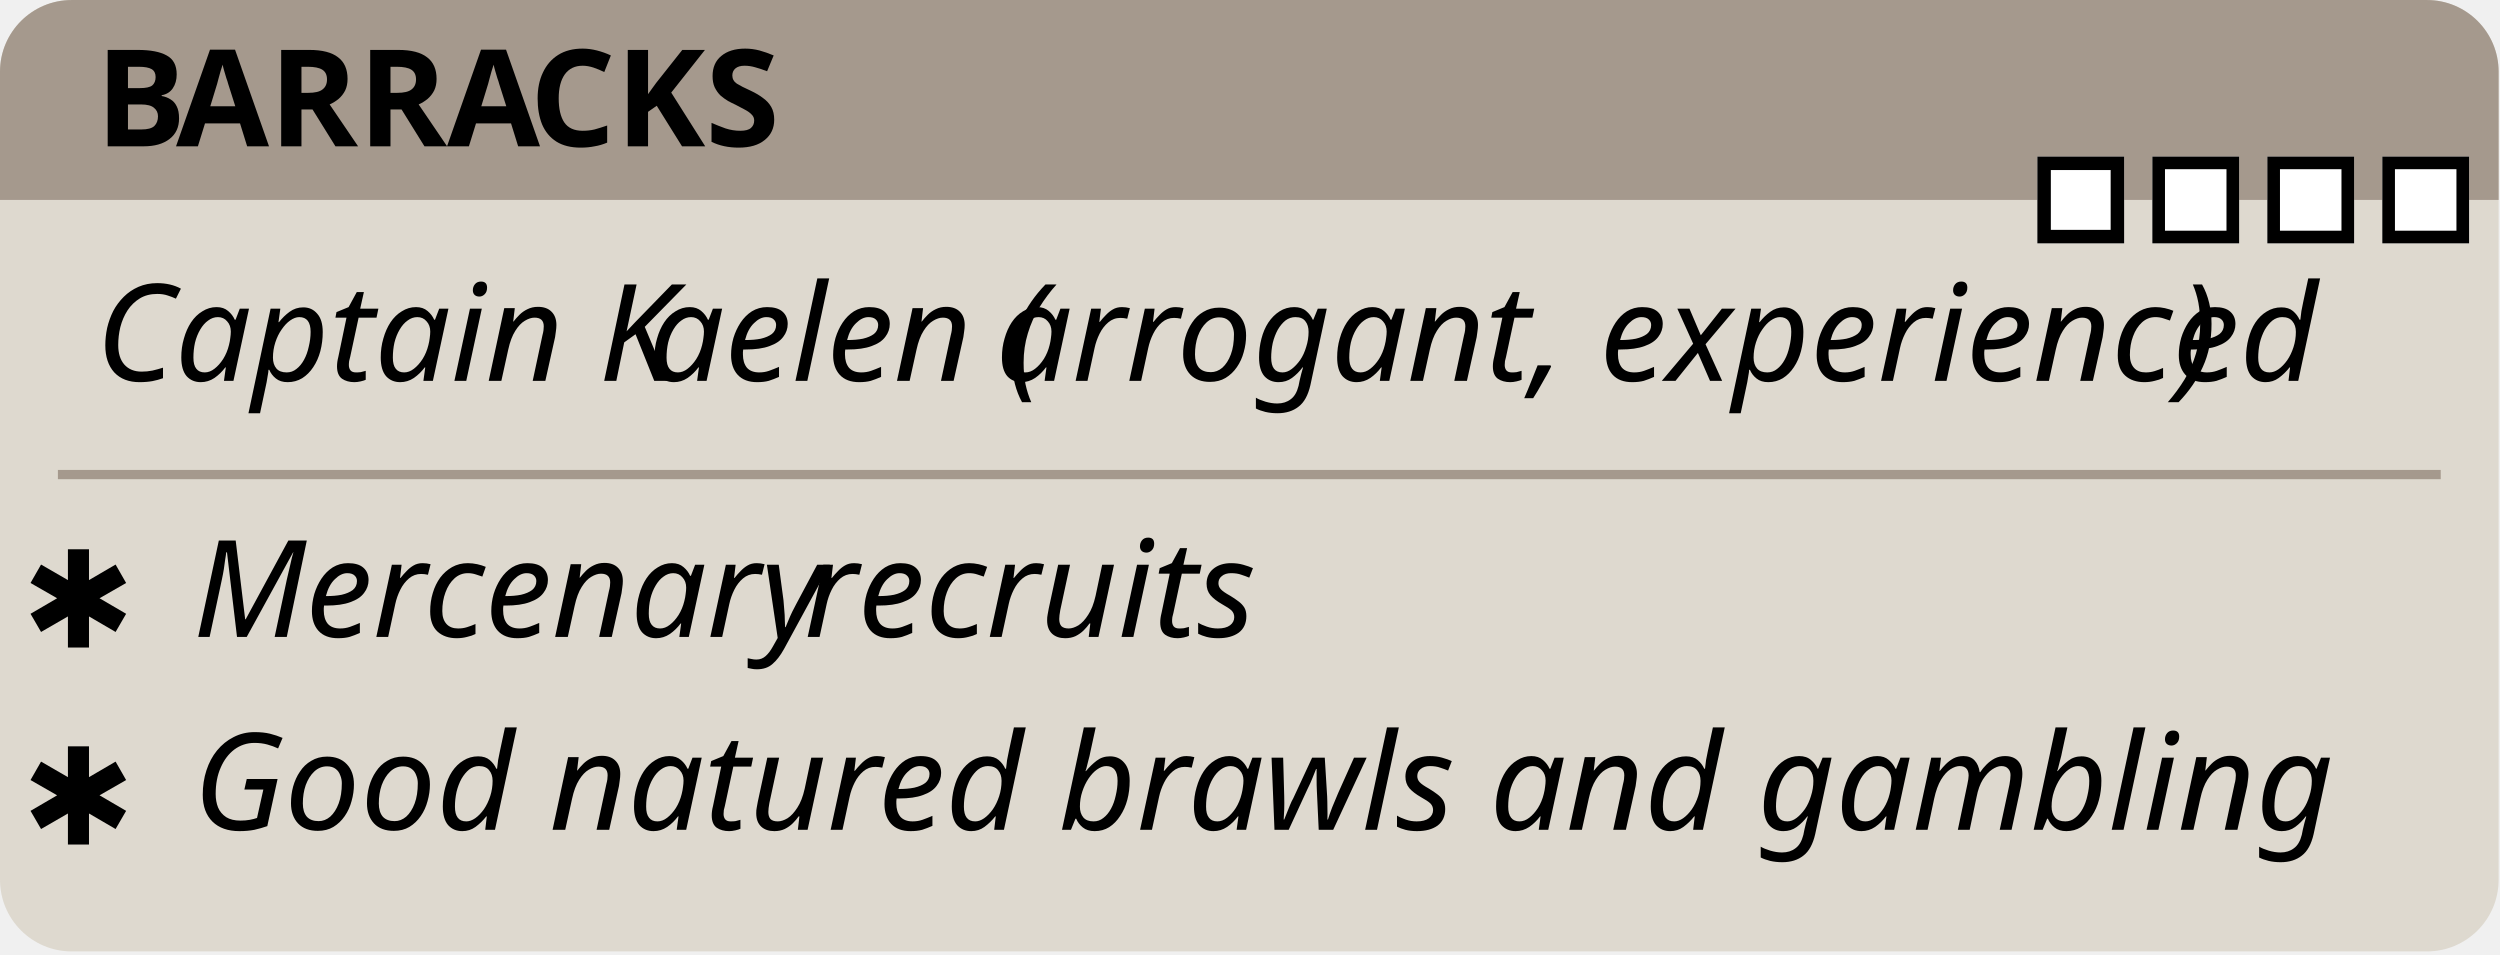
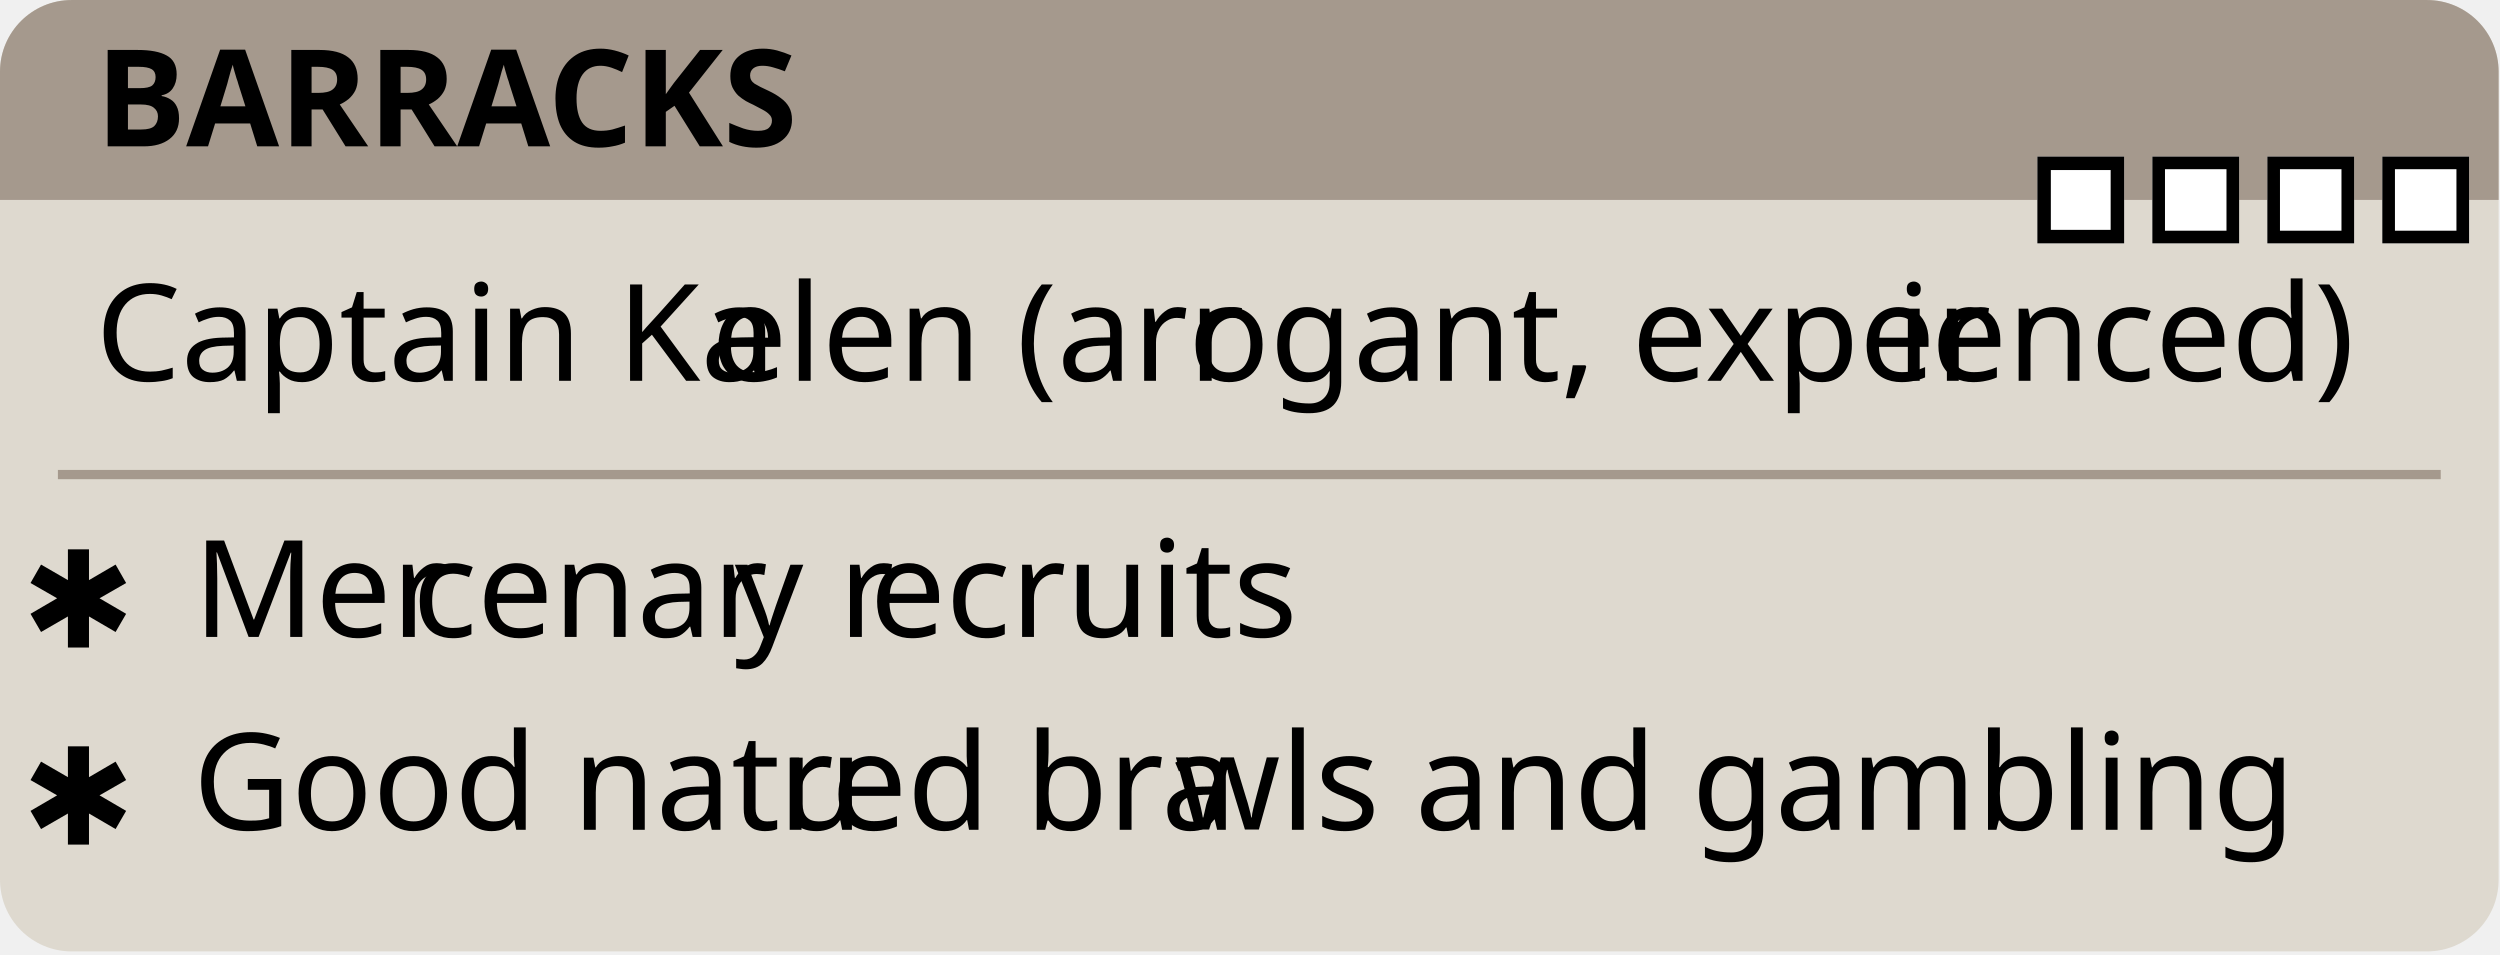
<svg xmlns="http://www.w3.org/2000/svg" width="100%" height="100%" viewBox="0 0 618 236" version="1.1" xml:space="preserve" style="fill-rule:evenodd;clip-rule:evenodd;stroke-linejoin:round;stroke-miterlimit:10;">
  <g transform="matrix(4.16667,0,0,4.16667,-200.788,-2056.59)">
    <path d="M196.427,497.834L196.427,545.775C196.427,548.122 194.522,550.027 192.175,550.027L52.441,550.027C50.094,550.027 48.189,548.122 48.189,545.775L48.189,497.834C48.189,495.487 50.094,493.582 52.441,493.582L192.175,493.582C194.522,493.582 196.427,495.487 196.427,497.834Z" style="fill:rgb(222,217,207);" />
  </g>
  <g transform="matrix(4.16667,0,0,4.16667,-200.788,-2242.35)">
    <path d="M196.427,542.417L196.427,550.027L48.189,550.027L48.189,542.417C48.189,540.07 50.094,538.165 52.441,538.165L192.175,538.165C194.522,538.165 196.427,540.07 196.427,542.417Z" style="fill:rgb(165,153,141);" />
  </g>
  <g transform="matrix(4.16667,0,0,4.16667,-200.788,-2057.17)">
    <path d="M51.624,521.874L192.992,521.874" style="fill:none;fill-rule:nonzero;stroke:rgb(165,153,141);stroke-width:0.55px;" />
  </g>
  <g transform="matrix(4.16667,0,0,4.16667,-200.788,-2192.93)">
    <rect x="169.061" y="535.591" width="5.149" height="5.149" style="fill:white;" />
  </g>
  <g transform="matrix(4.16667,0,0,4.16667,-200.788,-2192.93)">
    <path d="M169.061,540.74L174.21,540.74L174.21,535.591L169.061,535.591L169.061,540.74ZM173.41,536.391L169.861,536.391L169.861,539.94L173.41,539.94L173.41,536.391Z" />
  </g>
  <g transform="matrix(4.16667,0,0,4.16667,-200.788,-2192.93)">
    <rect x="175.883" y="535.591" width="5.149" height="5.149" style="fill:white;" />
  </g>
  <g transform="matrix(4.16667,0,0,4.16667,-200.788,-2192.93)">
    <path d="M175.883,540.74L181.032,540.74L181.032,535.591L175.883,535.591L175.883,540.74ZM180.282,536.341L176.633,536.341L176.633,539.99L180.282,539.99L180.282,536.341Z" />
  </g>
  <g transform="matrix(4.16667,0,0,4.16667,-200.788,-2192.93)">
    <rect x="189.526" y="535.591" width="5.149" height="5.149" style="fill:white;" />
  </g>
  <g transform="matrix(4.16667,0,0,4.16667,-200.788,-2192.93)">
    <path d="M189.526,540.74L194.675,540.74L194.675,535.591L189.526,535.591L189.526,540.74ZM193.925,536.341L190.276,536.341L190.276,539.99L193.925,539.99L193.925,536.341Z" />
  </g>
  <g transform="matrix(4.16667,0,0,4.16667,-200.788,-2192.93)">
    <rect x="182.705" y="535.591" width="5.149" height="5.149" style="fill:white;" />
  </g>
  <g transform="matrix(4.16667,0,0,4.16667,-200.788,-2192.93)">
    <path d="M182.705,540.74L187.854,540.74L187.854,535.591L182.705,535.591L182.705,540.74ZM187.104,536.341L183.455,536.341L183.455,539.99L187.104,539.99L187.104,536.341Z" />
  </g>
  <g transform="matrix(4.16667,0,0,4.16667,-200.788,-188.538)">
-     <text x="59.641px" y="94.481px" style="font-family:'ZillaSlab-Italic', 'Zilla Slab';font-style:italic;font-size:8px;">Good natured brawls and gambling</text>
+     <g transform="matrix(1,0,0,1,59.641,94.481)">
+       <text x="0px" y="0px" style="font-family:'Signika-Light', 'Signika';font-weight:300;font-size:8px;">Good natu<tspan x="34.712px 37.36px " y="0px 0px ">re</tspan>d bra<tspan x="58.22px " y="0px ">w</tspan>ls and gambling</text>
+     </g>
  </g>
  <g transform="matrix(4.16667,0,0,4.16667,-200.788,-188.538)">
-     <text x="53.858px" y="53.932px" style="font-family:'ZillaSlab-Bold', 'Zilla Slab';font-weight:700;font-size:8px;">B<tspan x="58.634px " y="53.932px ">A</tspan>RRA<tspan x="79.618px " y="53.932px ">C</tspan>KS</text>
+     <g>
+       <g transform="matrix(1,0,0,1,53.858,53.932)">
+         <text x="0px" y="0px" style="font-family:'Signika-Bold', 'Signika';font-weight:700;font-size:8px;">BARRACKS</text>
+       </g>
+     </g>
  </g>
  <g transform="matrix(4.16667,0,0,4.16667,-200.788,-188.538)">
-     <text x="49.484px" y="95.357px" style="font-family:'MS-UIGothic', 'MS UI Gothic', sans-serif;font-size:8px;">✱</text>
+     <g transform="matrix(1,0,0,1,49.484,95.357)">
+       <text x="0px" y="0px" style="font-family:'AppleSDGothicNeo-Regular', 'Apple SD Gothic Neo';font-size:8px;">✱</text>
+     </g>
  </g>
  <g transform="matrix(4.16667,0,0,4.16667,-200.788,-188.538)">
-     <text x="59.641px" y="83.036px" style="font-family:'ZillaSlab-Italic', 'Zilla Slab';font-style:italic;font-size:8px;">M<tspan x="66.305px " y="83.036px ">e</tspan>rcenary <tspan x="95.889px " y="83.036px ">r</tspan>ecruits</text>
+     <g>
+       <g transform="matrix(1,0,0,1,59.641,83.036)">
+         <text x="0px" y="0px" style="font-family:'Signika-Light', 'Signika';font-weight:300;font-size:8px;">Mer<tspan x="13.016px " y="0px ">c</tspan>enar<tspan x="32.128px " y="0px ">y</tspan> r<tspan x="40.148px " y="0px ">e</tspan>cruits</text>
+       </g>
+     </g>
  </g>
  <g transform="matrix(4.16667,0,0,4.16667,-200.788,-188.538)">
-     <text x="49.484px" y="83.666px" style="font-family:'MS-UIGothic', 'MS UI Gothic', sans-serif;font-size:8px;">✱</text>
+     <g transform="matrix(1,0,0,1,49.484,83.666)">
+       <text x="0px" y="0px" style="font-family:'AppleSDGothicNeo-Regular', 'Apple SD Gothic Neo';font-size:8px;">✱</text>
+     </g>
  </g>
  <g transform="matrix(4.16667,0,0,4.16667,-200.788,-188.538)">
-     <text x="53.858px" y="67.843px" style="font-family:'ZillaSlab-Italic', 'Zilla Slab';font-style:italic;font-size:8px;">Captain K<tspan x="86.626px " y="67.843px ">a</tspan>elen (<tspan x="107.242px " y="67.843px ">a</tspan>rrogant, experienced<tspan x="177.41px " y="67.843px ">)</tspan>
-     </text>
+     <g>
+       <g transform="matrix(1,0,0,1,53.858,67.843)">
+         <text x="0px" y="0px" style="font-family:'Signika-Light', 'Signika';font-weight:300;font-size:8px;">Captain Ka<tspan x="36.524px " y="0px ">e</tspan>len (arr<tspan x="64.828px " y="0px ">o</tspan>gant, exper<tspan x="106.832px " y="0px ">i</tspan>enced)</text>
+       </g>
+     </g>
  </g>
</svg>
